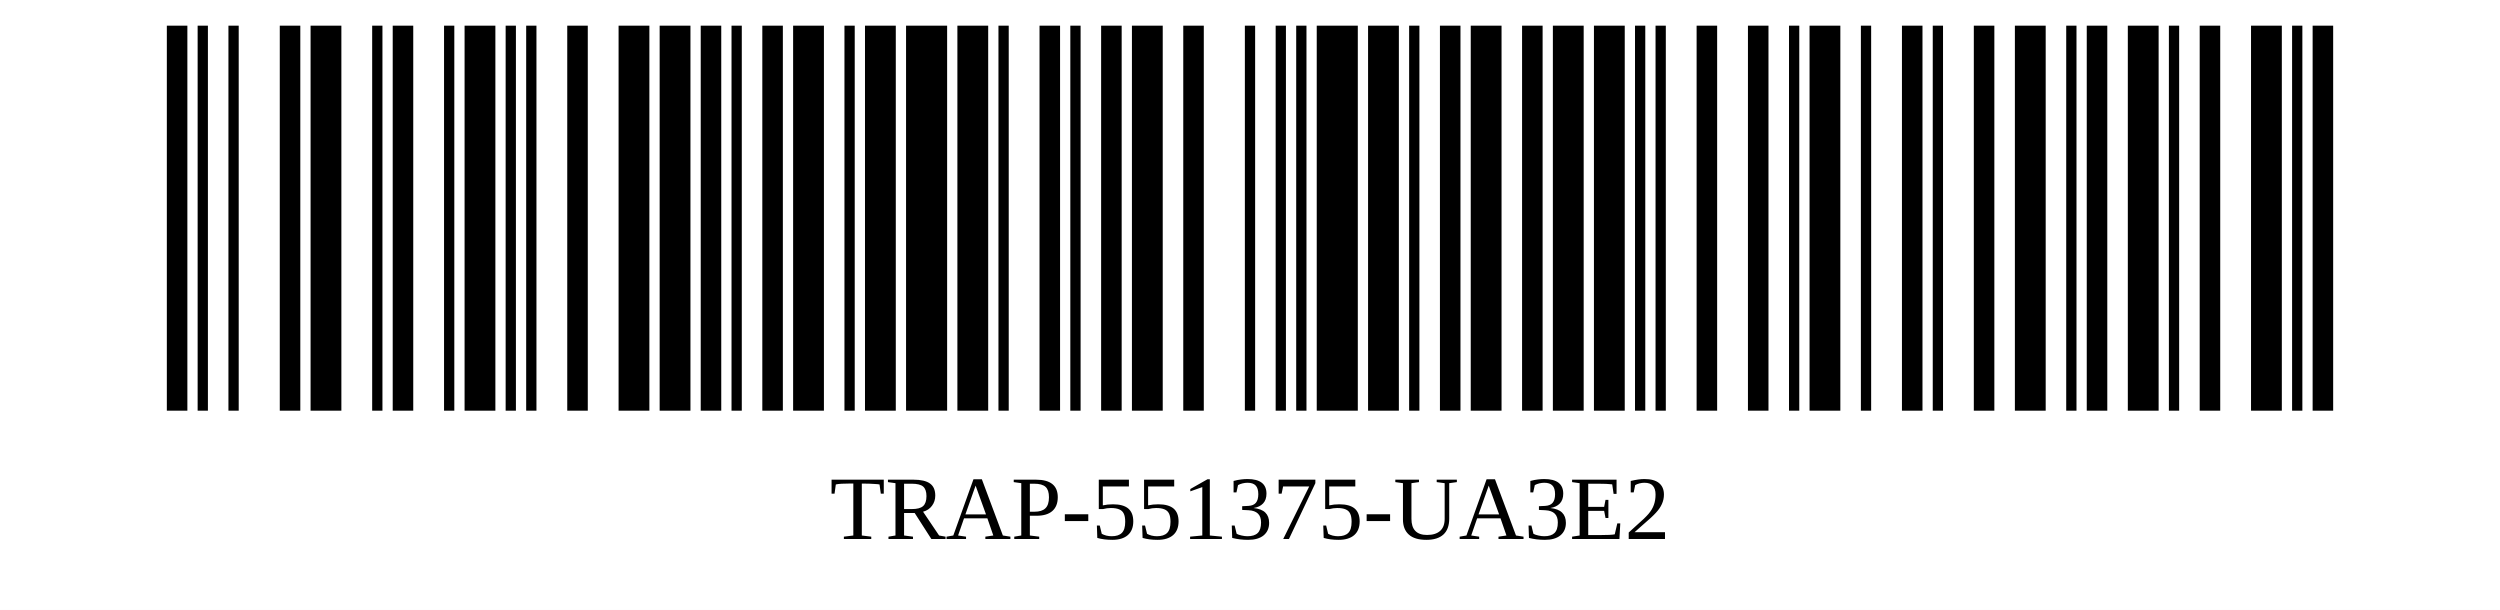
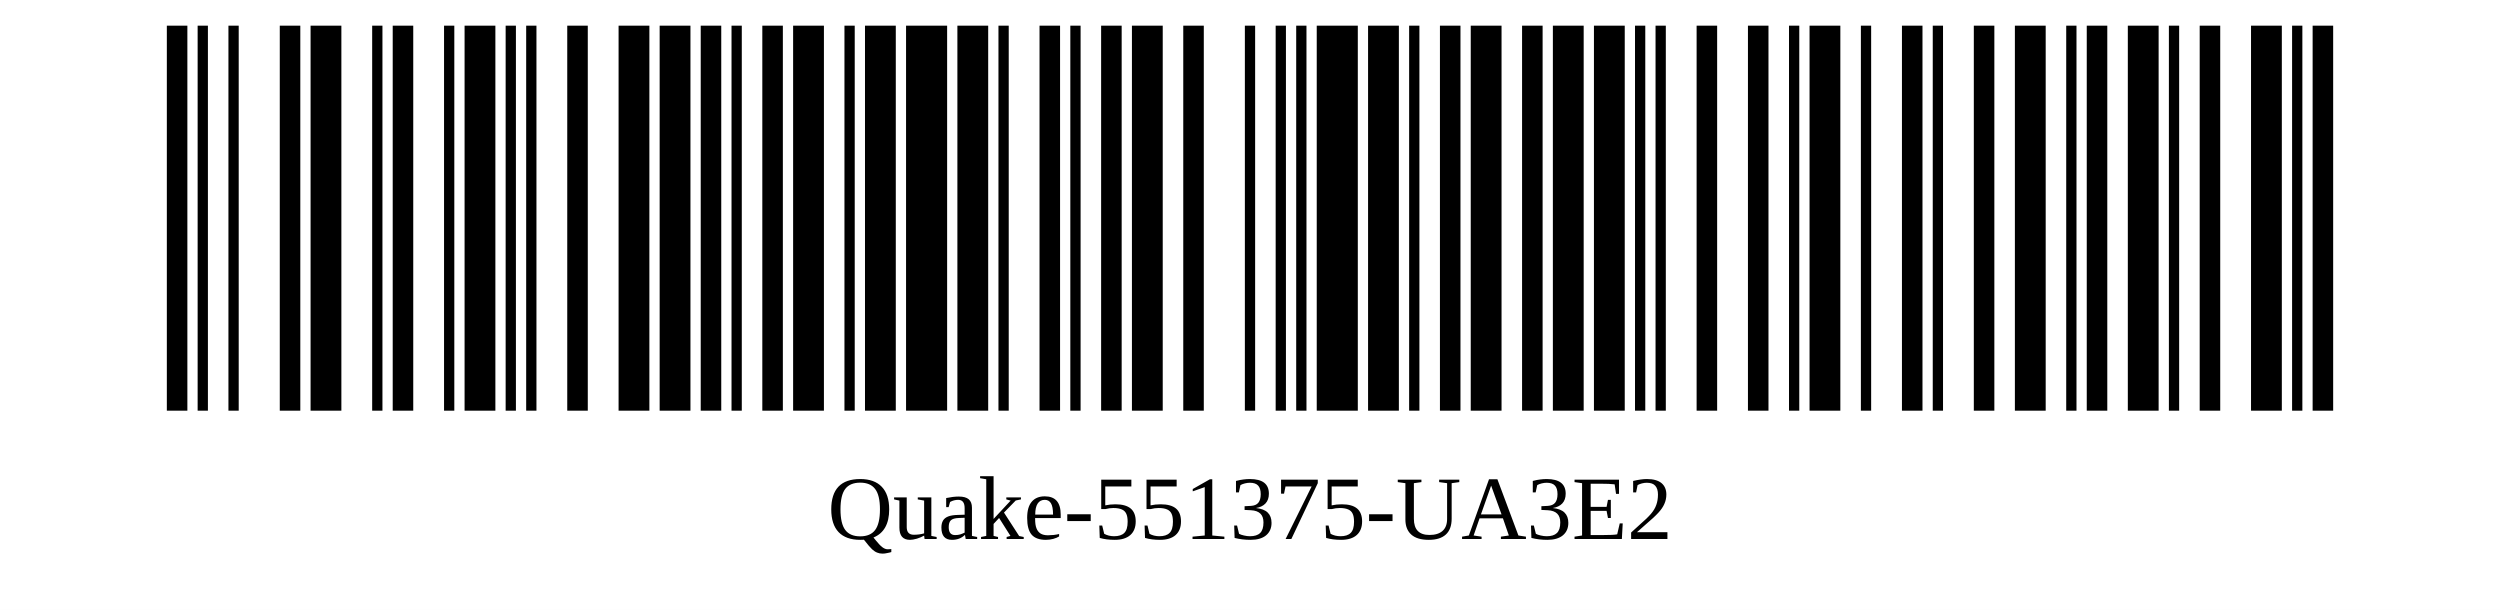
<svg xmlns="http://www.w3.org/2000/svg" version="1.1" width="97.400mm" height="23.764mm">
  <g id="barcode_group">
    <rect width="100%" height="100%" style="fill:white" />
    <rect x="6.500mm" y="1.000mm" width="0.800mm" height="15.000mm" style="fill:black;" />
    <rect x="7.700mm" y="1.000mm" width="0.400mm" height="15.000mm" style="fill:black;" />
    <rect x="8.900mm" y="1.000mm" width="0.400mm" height="15.000mm" style="fill:black;" />
    <rect x="10.900mm" y="1.000mm" width="0.800mm" height="15.000mm" style="fill:black;" />
    <rect x="12.100mm" y="1.000mm" width="1.200mm" height="15.000mm" style="fill:black;" />
    <rect x="14.500mm" y="1.000mm" width="0.400mm" height="15.000mm" style="fill:black;" />
    <rect x="15.300mm" y="1.000mm" width="0.800mm" height="15.000mm" style="fill:black;" />
    <rect x="17.300mm" y="1.000mm" width="0.400mm" height="15.000mm" style="fill:black;" />
    <rect x="18.100mm" y="1.000mm" width="1.200mm" height="15.000mm" style="fill:black;" />
    <rect x="19.700mm" y="1.000mm" width="0.400mm" height="15.000mm" style="fill:black;" />
    <rect x="20.500mm" y="1.000mm" width="0.400mm" height="15.000mm" style="fill:black;" />
    <rect x="22.100mm" y="1.000mm" width="0.800mm" height="15.000mm" style="fill:black;" />
    <rect x="24.100mm" y="1.000mm" width="1.200mm" height="15.000mm" style="fill:black;" />
    <rect x="25.700mm" y="1.000mm" width="1.200mm" height="15.000mm" style="fill:black;" />
    <rect x="27.300mm" y="1.000mm" width="0.800mm" height="15.000mm" style="fill:black;" />
    <rect x="28.500mm" y="1.000mm" width="0.400mm" height="15.000mm" style="fill:black;" />
    <rect x="29.700mm" y="1.000mm" width="0.800mm" height="15.000mm" style="fill:black;" />
    <rect x="30.900mm" y="1.000mm" width="1.200mm" height="15.000mm" style="fill:black;" />
    <rect x="32.900mm" y="1.000mm" width="0.400mm" height="15.000mm" style="fill:black;" />
    <rect x="33.700mm" y="1.000mm" width="1.200mm" height="15.000mm" style="fill:black;" />
    <rect x="35.300mm" y="1.000mm" width="1.600mm" height="15.000mm" style="fill:black;" />
    <rect x="37.300mm" y="1.000mm" width="1.200mm" height="15.000mm" style="fill:black;" />
    <rect x="38.900mm" y="1.000mm" width="0.400mm" height="15.000mm" style="fill:black;" />
    <rect x="40.500mm" y="1.000mm" width="0.800mm" height="15.000mm" style="fill:black;" />
    <rect x="41.700mm" y="1.000mm" width="0.400mm" height="15.000mm" style="fill:black;" />
    <rect x="42.900mm" y="1.000mm" width="0.800mm" height="15.000mm" style="fill:black;" />
    <rect x="44.100mm" y="1.000mm" width="1.200mm" height="15.000mm" style="fill:black;" />
    <rect x="46.100mm" y="1.000mm" width="0.800mm" height="15.000mm" style="fill:black;" />
    <rect x="48.500mm" y="1.000mm" width="0.400mm" height="15.000mm" style="fill:black;" />
    <rect x="49.700mm" y="1.000mm" width="0.400mm" height="15.000mm" style="fill:black;" />
    <rect x="50.500mm" y="1.000mm" width="0.400mm" height="15.000mm" style="fill:black;" />
    <rect x="51.300mm" y="1.000mm" width="1.600mm" height="15.000mm" style="fill:black;" />
    <rect x="53.300mm" y="1.000mm" width="1.200mm" height="15.000mm" style="fill:black;" />
    <rect x="54.900mm" y="1.000mm" width="0.400mm" height="15.000mm" style="fill:black;" />
    <rect x="56.100mm" y="1.000mm" width="0.800mm" height="15.000mm" style="fill:black;" />
    <rect x="57.300mm" y="1.000mm" width="1.200mm" height="15.000mm" style="fill:black;" />
    <rect x="59.300mm" y="1.000mm" width="0.800mm" height="15.000mm" style="fill:black;" />
    <rect x="60.500mm" y="1.000mm" width="1.200mm" height="15.000mm" style="fill:black;" />
    <rect x="62.100mm" y="1.000mm" width="1.200mm" height="15.000mm" style="fill:black;" />
    <rect x="63.700mm" y="1.000mm" width="0.400mm" height="15.000mm" style="fill:black;" />
    <rect x="64.500mm" y="1.000mm" width="0.400mm" height="15.000mm" style="fill:black;" />
    <rect x="66.100mm" y="1.000mm" width="0.800mm" height="15.000mm" style="fill:black;" />
    <rect x="68.100mm" y="1.000mm" width="0.800mm" height="15.000mm" style="fill:black;" />
    <rect x="69.700mm" y="1.000mm" width="0.400mm" height="15.000mm" style="fill:black;" />
    <rect x="70.500mm" y="1.000mm" width="1.200mm" height="15.000mm" style="fill:black;" />
    <rect x="72.500mm" y="1.000mm" width="0.400mm" height="15.000mm" style="fill:black;" />
    <rect x="74.100mm" y="1.000mm" width="0.800mm" height="15.000mm" style="fill:black;" />
    <rect x="75.300mm" y="1.000mm" width="0.400mm" height="15.000mm" style="fill:black;" />
    <rect x="76.900mm" y="1.000mm" width="0.800mm" height="15.000mm" style="fill:black;" />
    <rect x="78.500mm" y="1.000mm" width="1.200mm" height="15.000mm" style="fill:black;" />
    <rect x="80.500mm" y="1.000mm" width="0.400mm" height="15.000mm" style="fill:black;" />
    <rect x="81.300mm" y="1.000mm" width="0.800mm" height="15.000mm" style="fill:black;" />
    <rect x="82.900mm" y="1.000mm" width="1.200mm" height="15.000mm" style="fill:black;" />
    <rect x="84.500mm" y="1.000mm" width="0.400mm" height="15.000mm" style="fill:black;" />
    <rect x="85.700mm" y="1.000mm" width="0.800mm" height="15.000mm" style="fill:black;" />
    <rect x="87.700mm" y="1.000mm" width="1.200mm" height="15.000mm" style="fill:black;" />
    <rect x="89.300mm" y="1.000mm" width="0.400mm" height="15.000mm" style="fill:black;" />
    <rect x="90.100mm" y="1.000mm" width="0.800mm" height="15.000mm" style="fill:black;" />
-     <text x="48.700mm" y="21.000mm" style="fill:black;font-size:10pt;text-anchor:middle;">TRAP-551375-UA3E2</text>
+     <text x="48.700mm" y="21.000mm" style="fill:black;font-size:10pt;text-anchor:middle;">Quake-551375-UA3E2</text>
  </g>
</svg>
